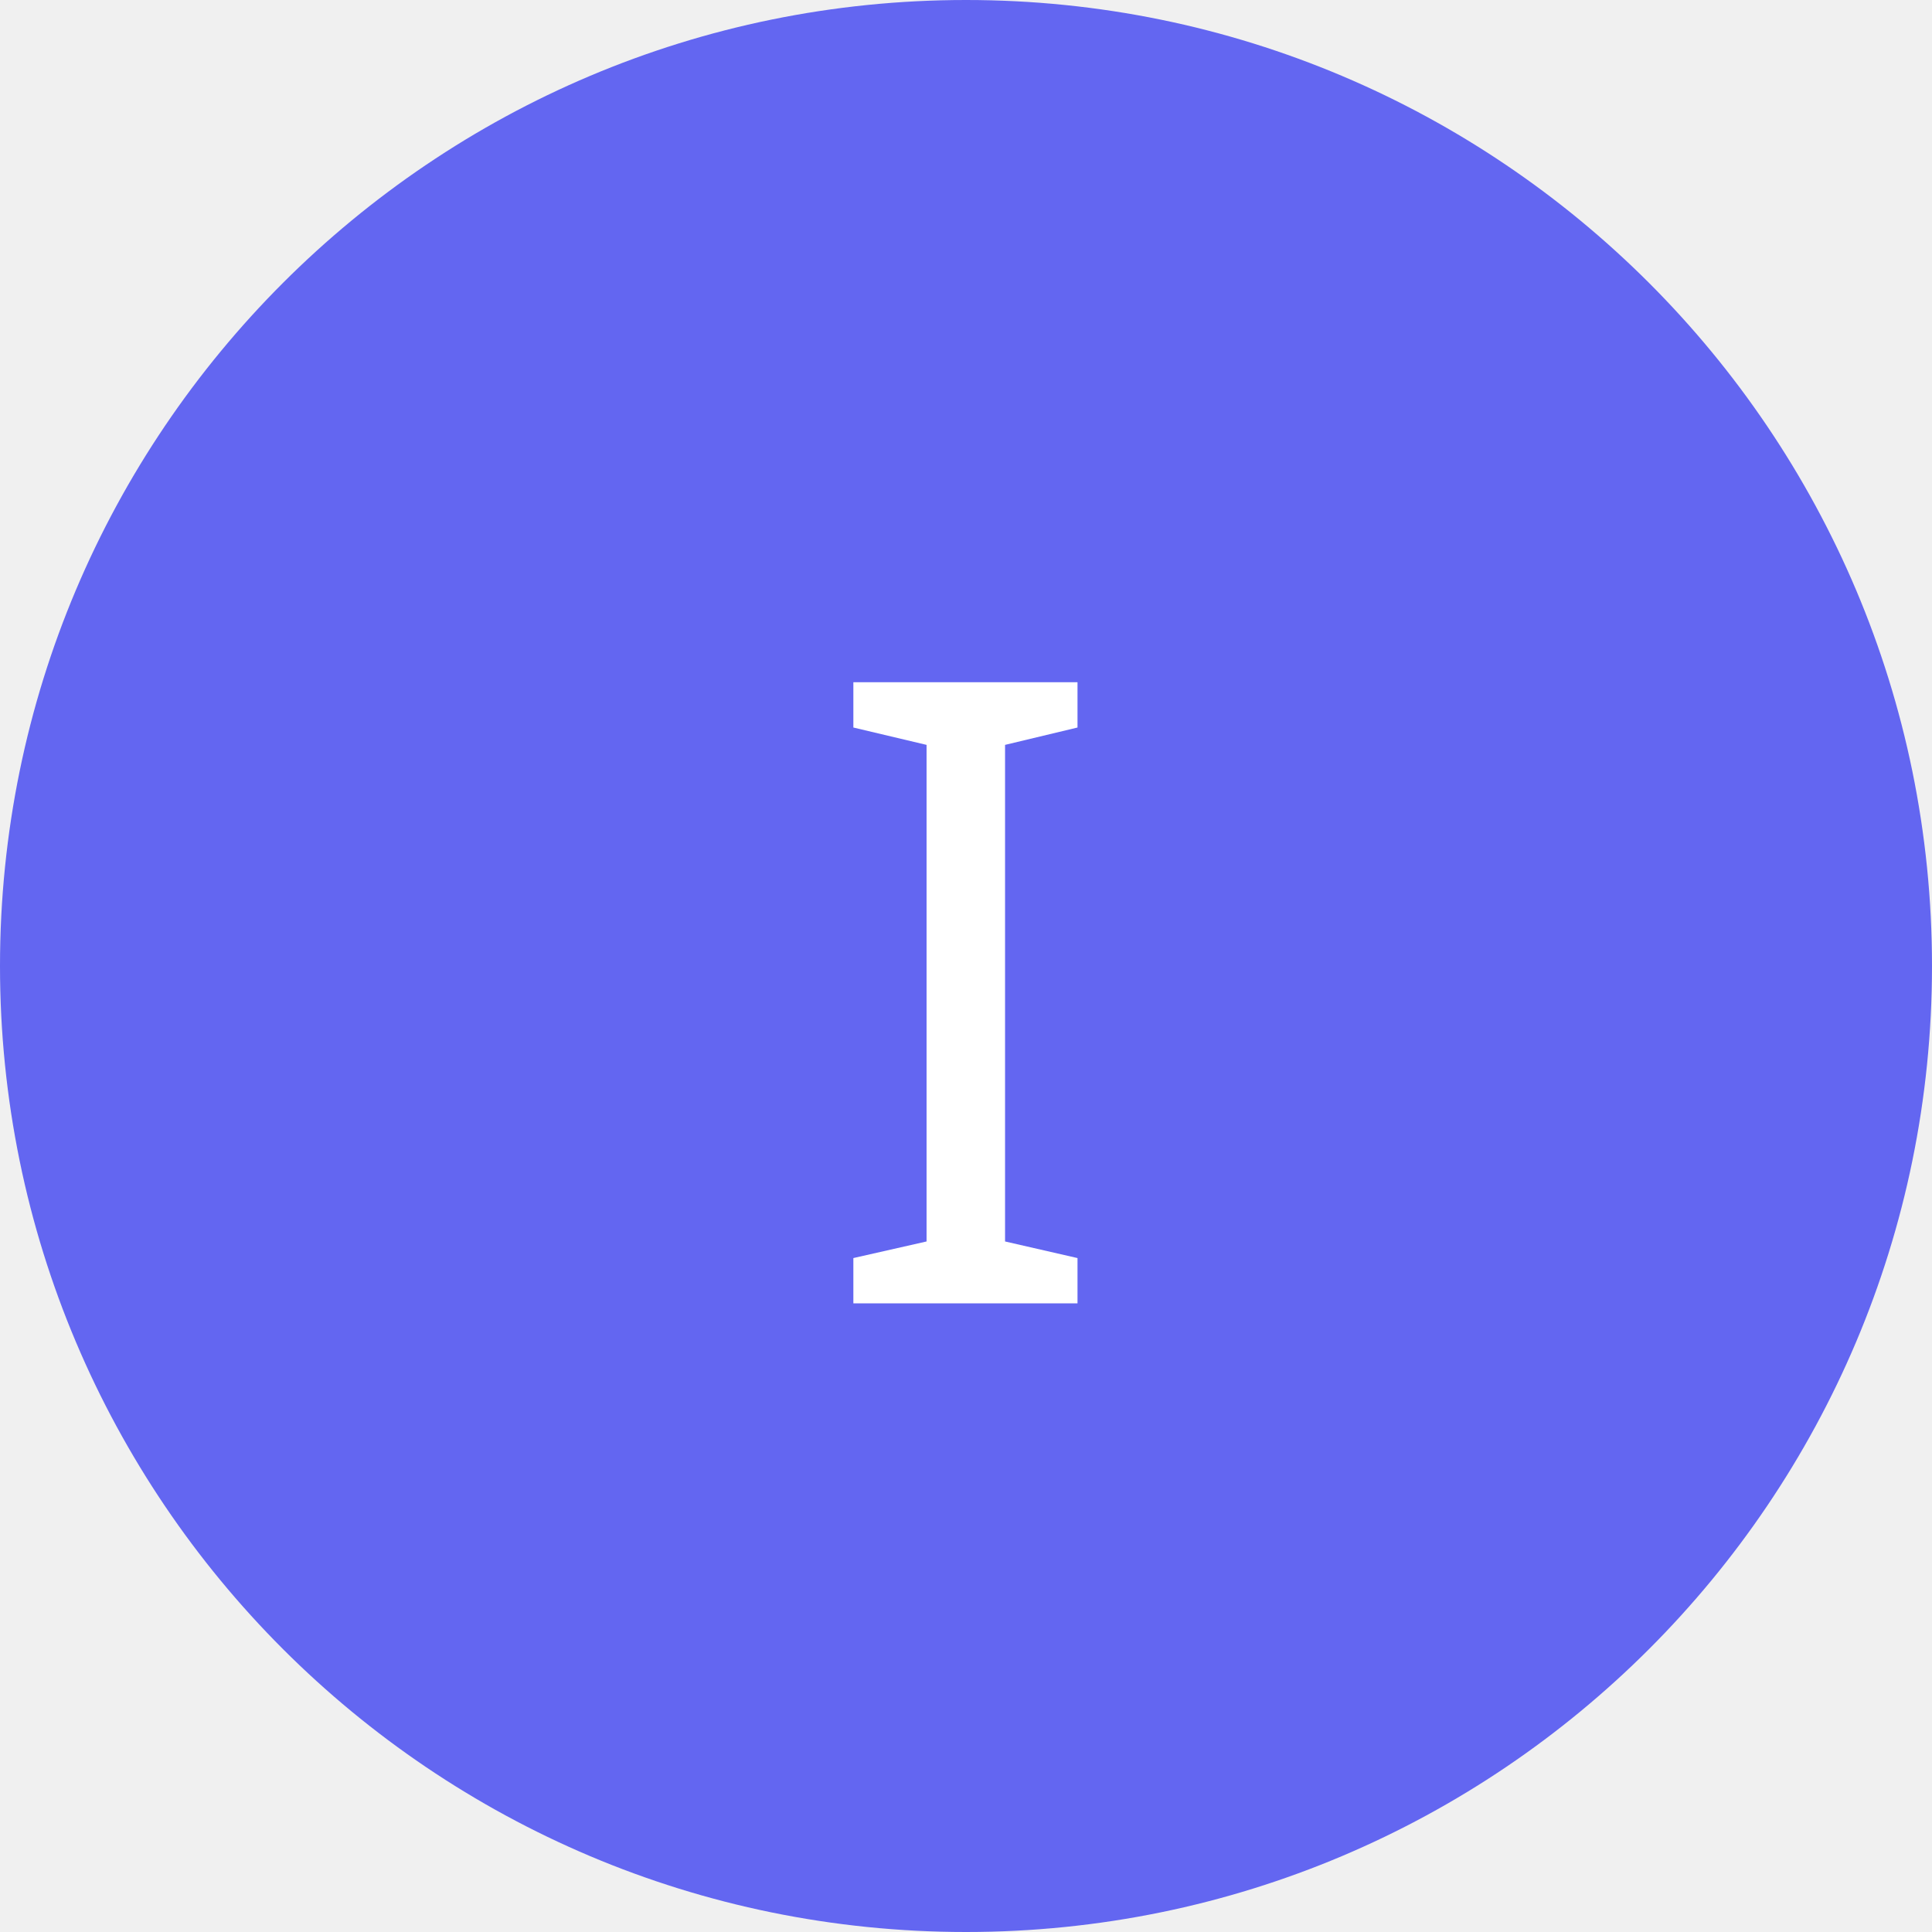
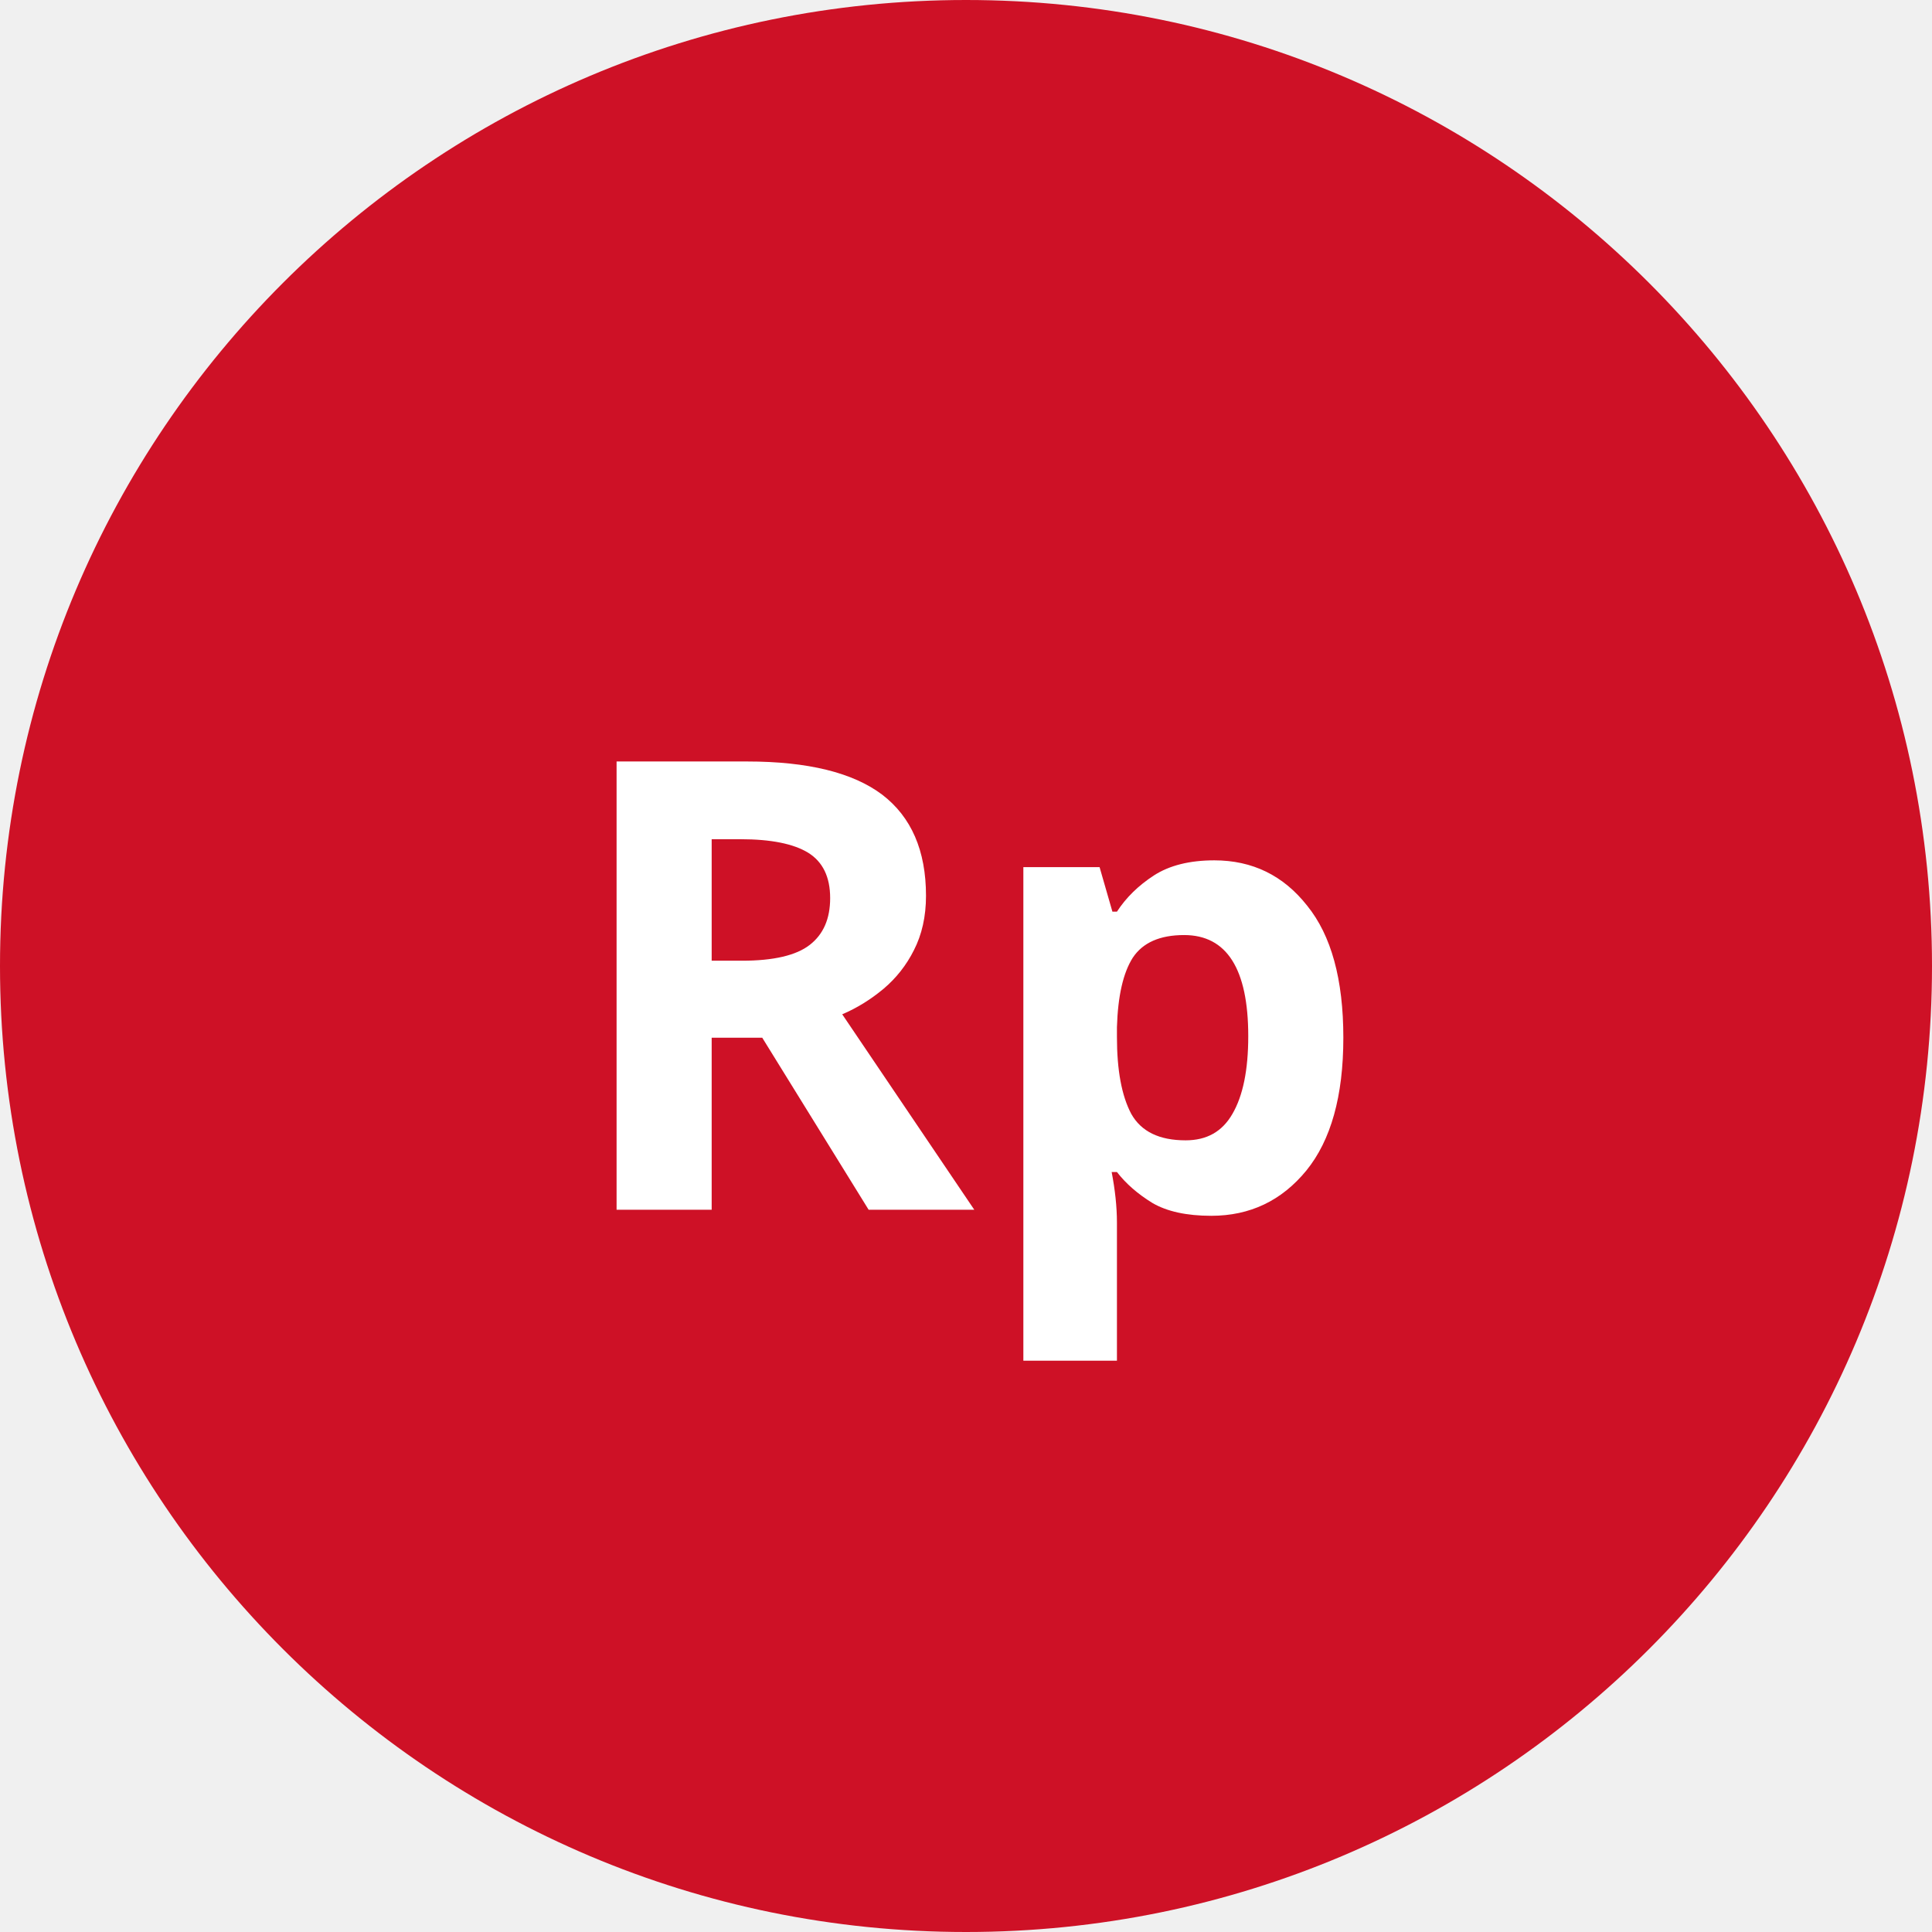
<svg xmlns="http://www.w3.org/2000/svg" viewBox="0 0 40 40">
-   <circle cx="20" cy="20" r="20" fill="#6366f1" />
-   <text x="20" y="20" text-anchor="middle" dominant-baseline="central" fill="#fff" font-size="18" font-family="system-ui, sans-serif">I</text>
+   <circle cx="20" cy="20" r="20" fill="#ce1126" />
+   <text x="20" y="20" text-anchor="middle" dominant-baseline="central" fill="#fff" font-size="13" font-weight="600" font-family="system-ui, sans-serif">Rp</text>
</svg>
